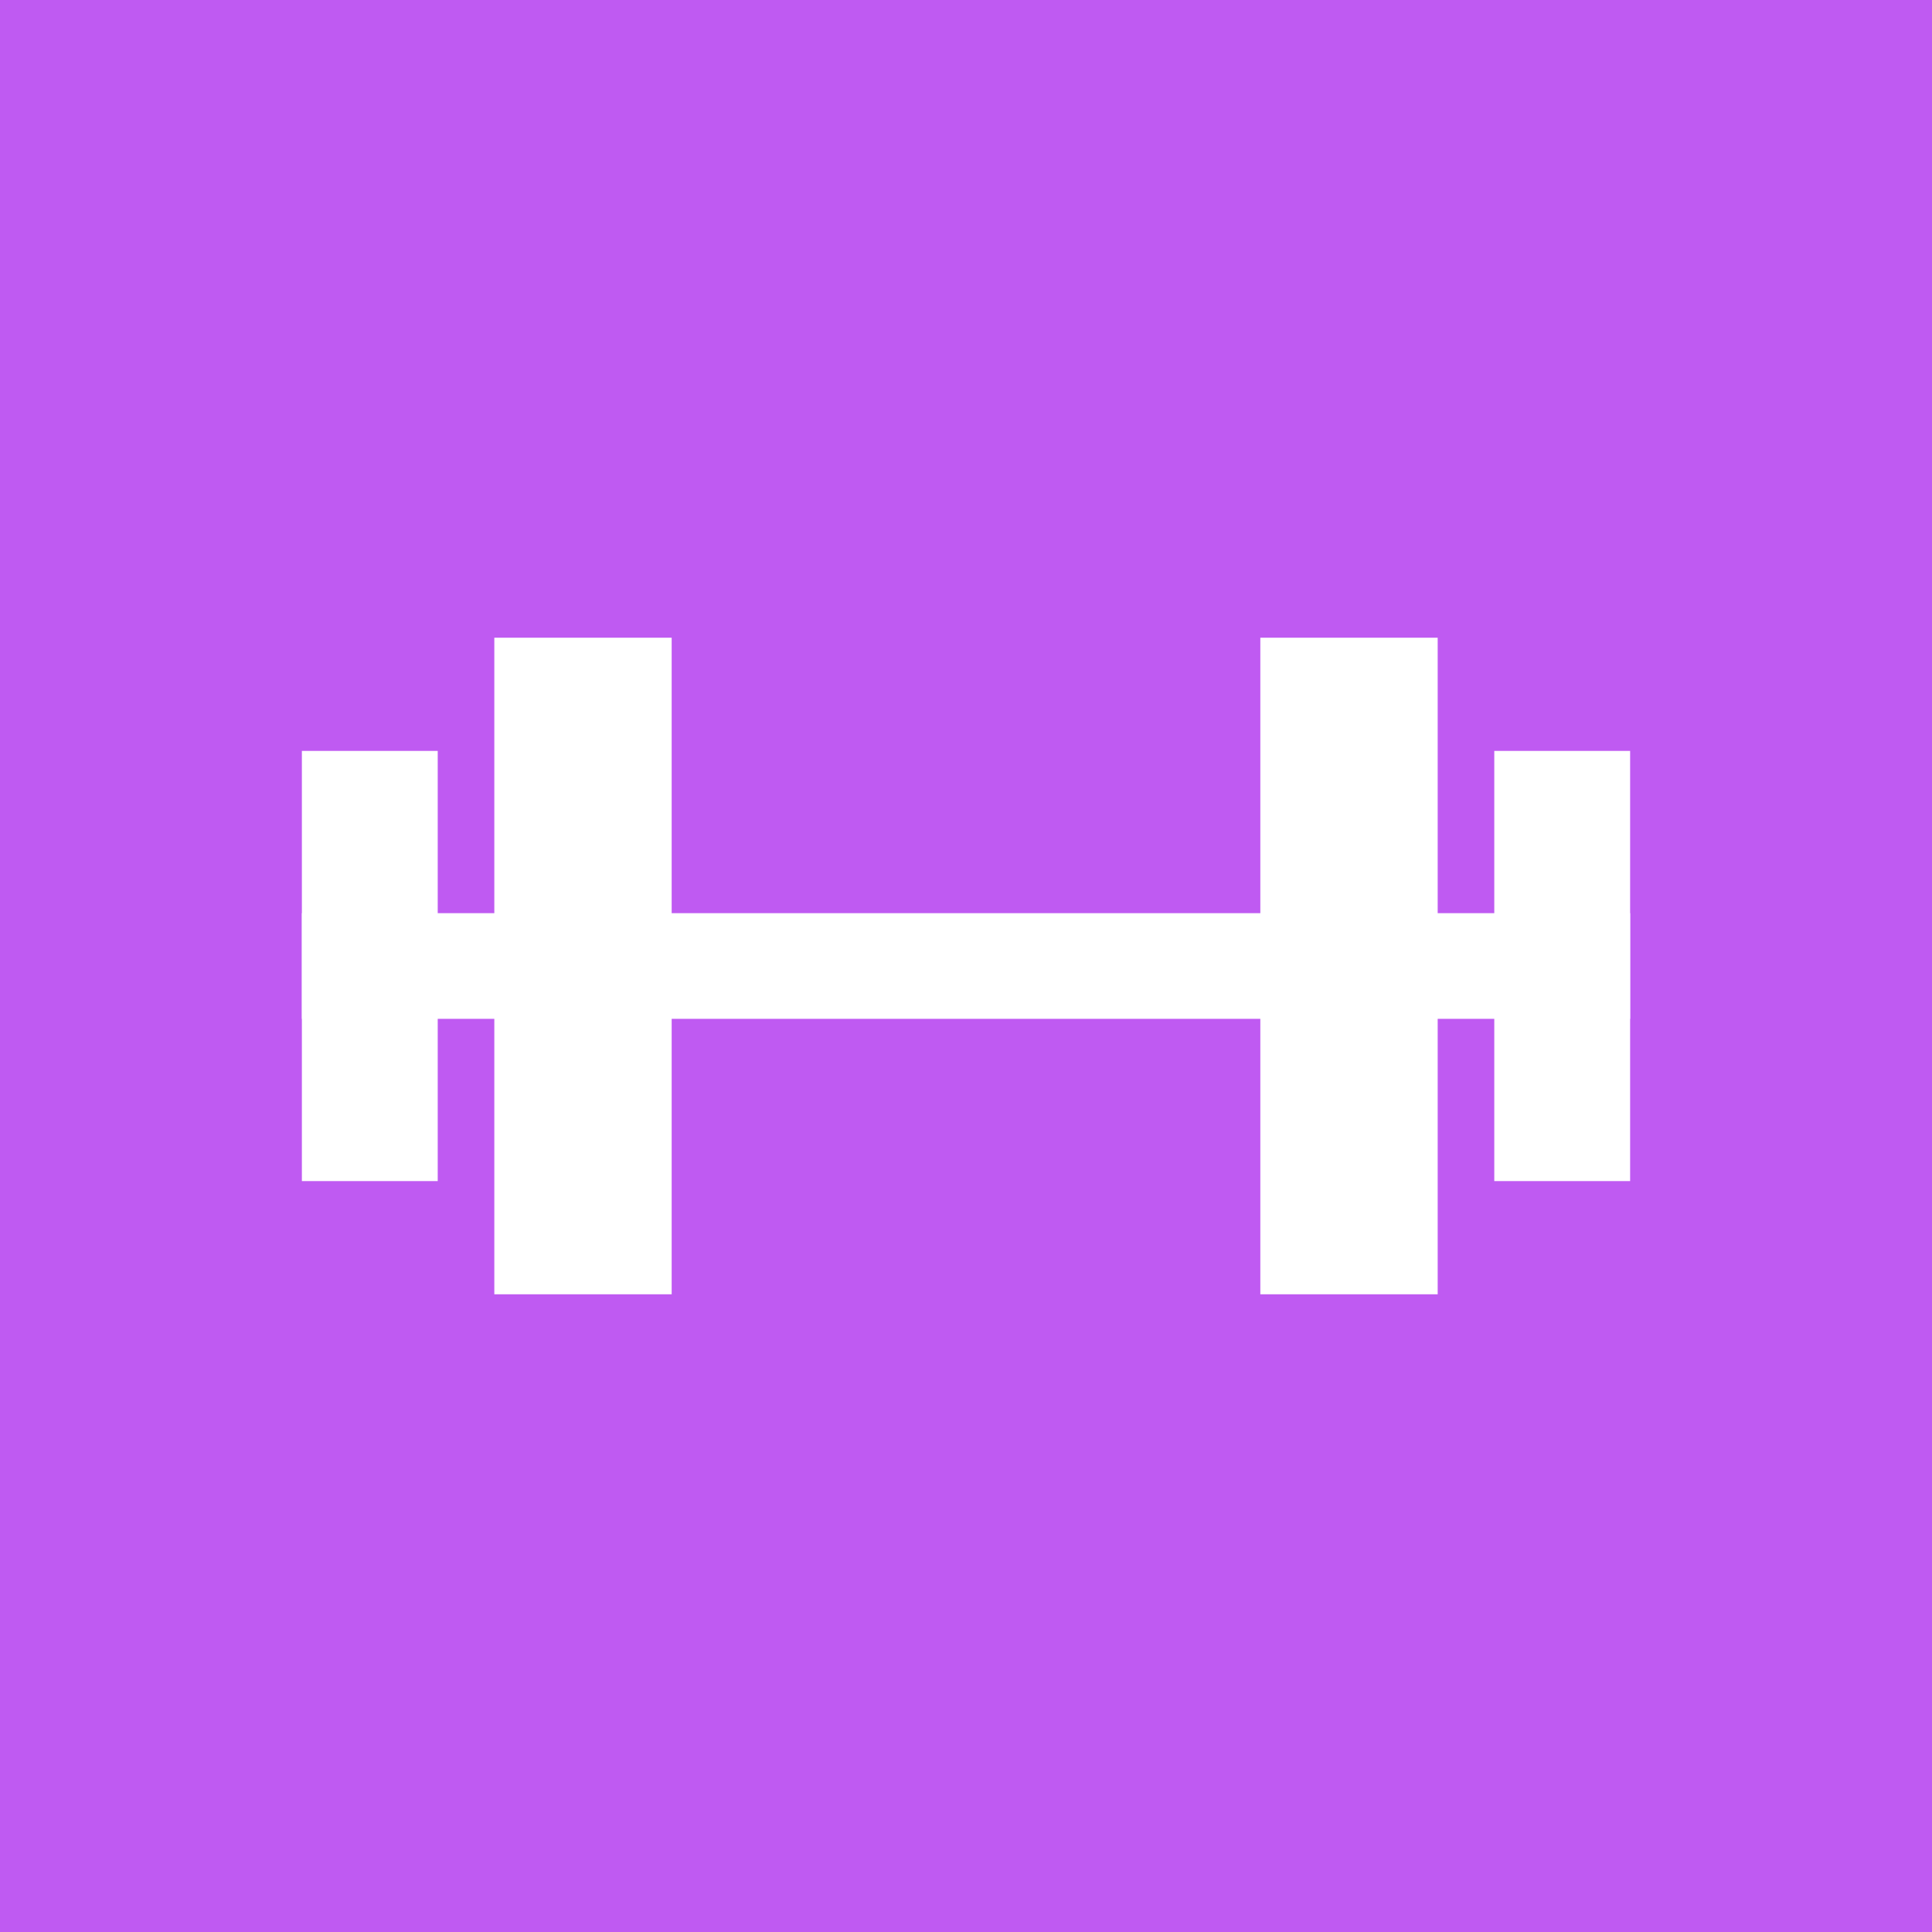
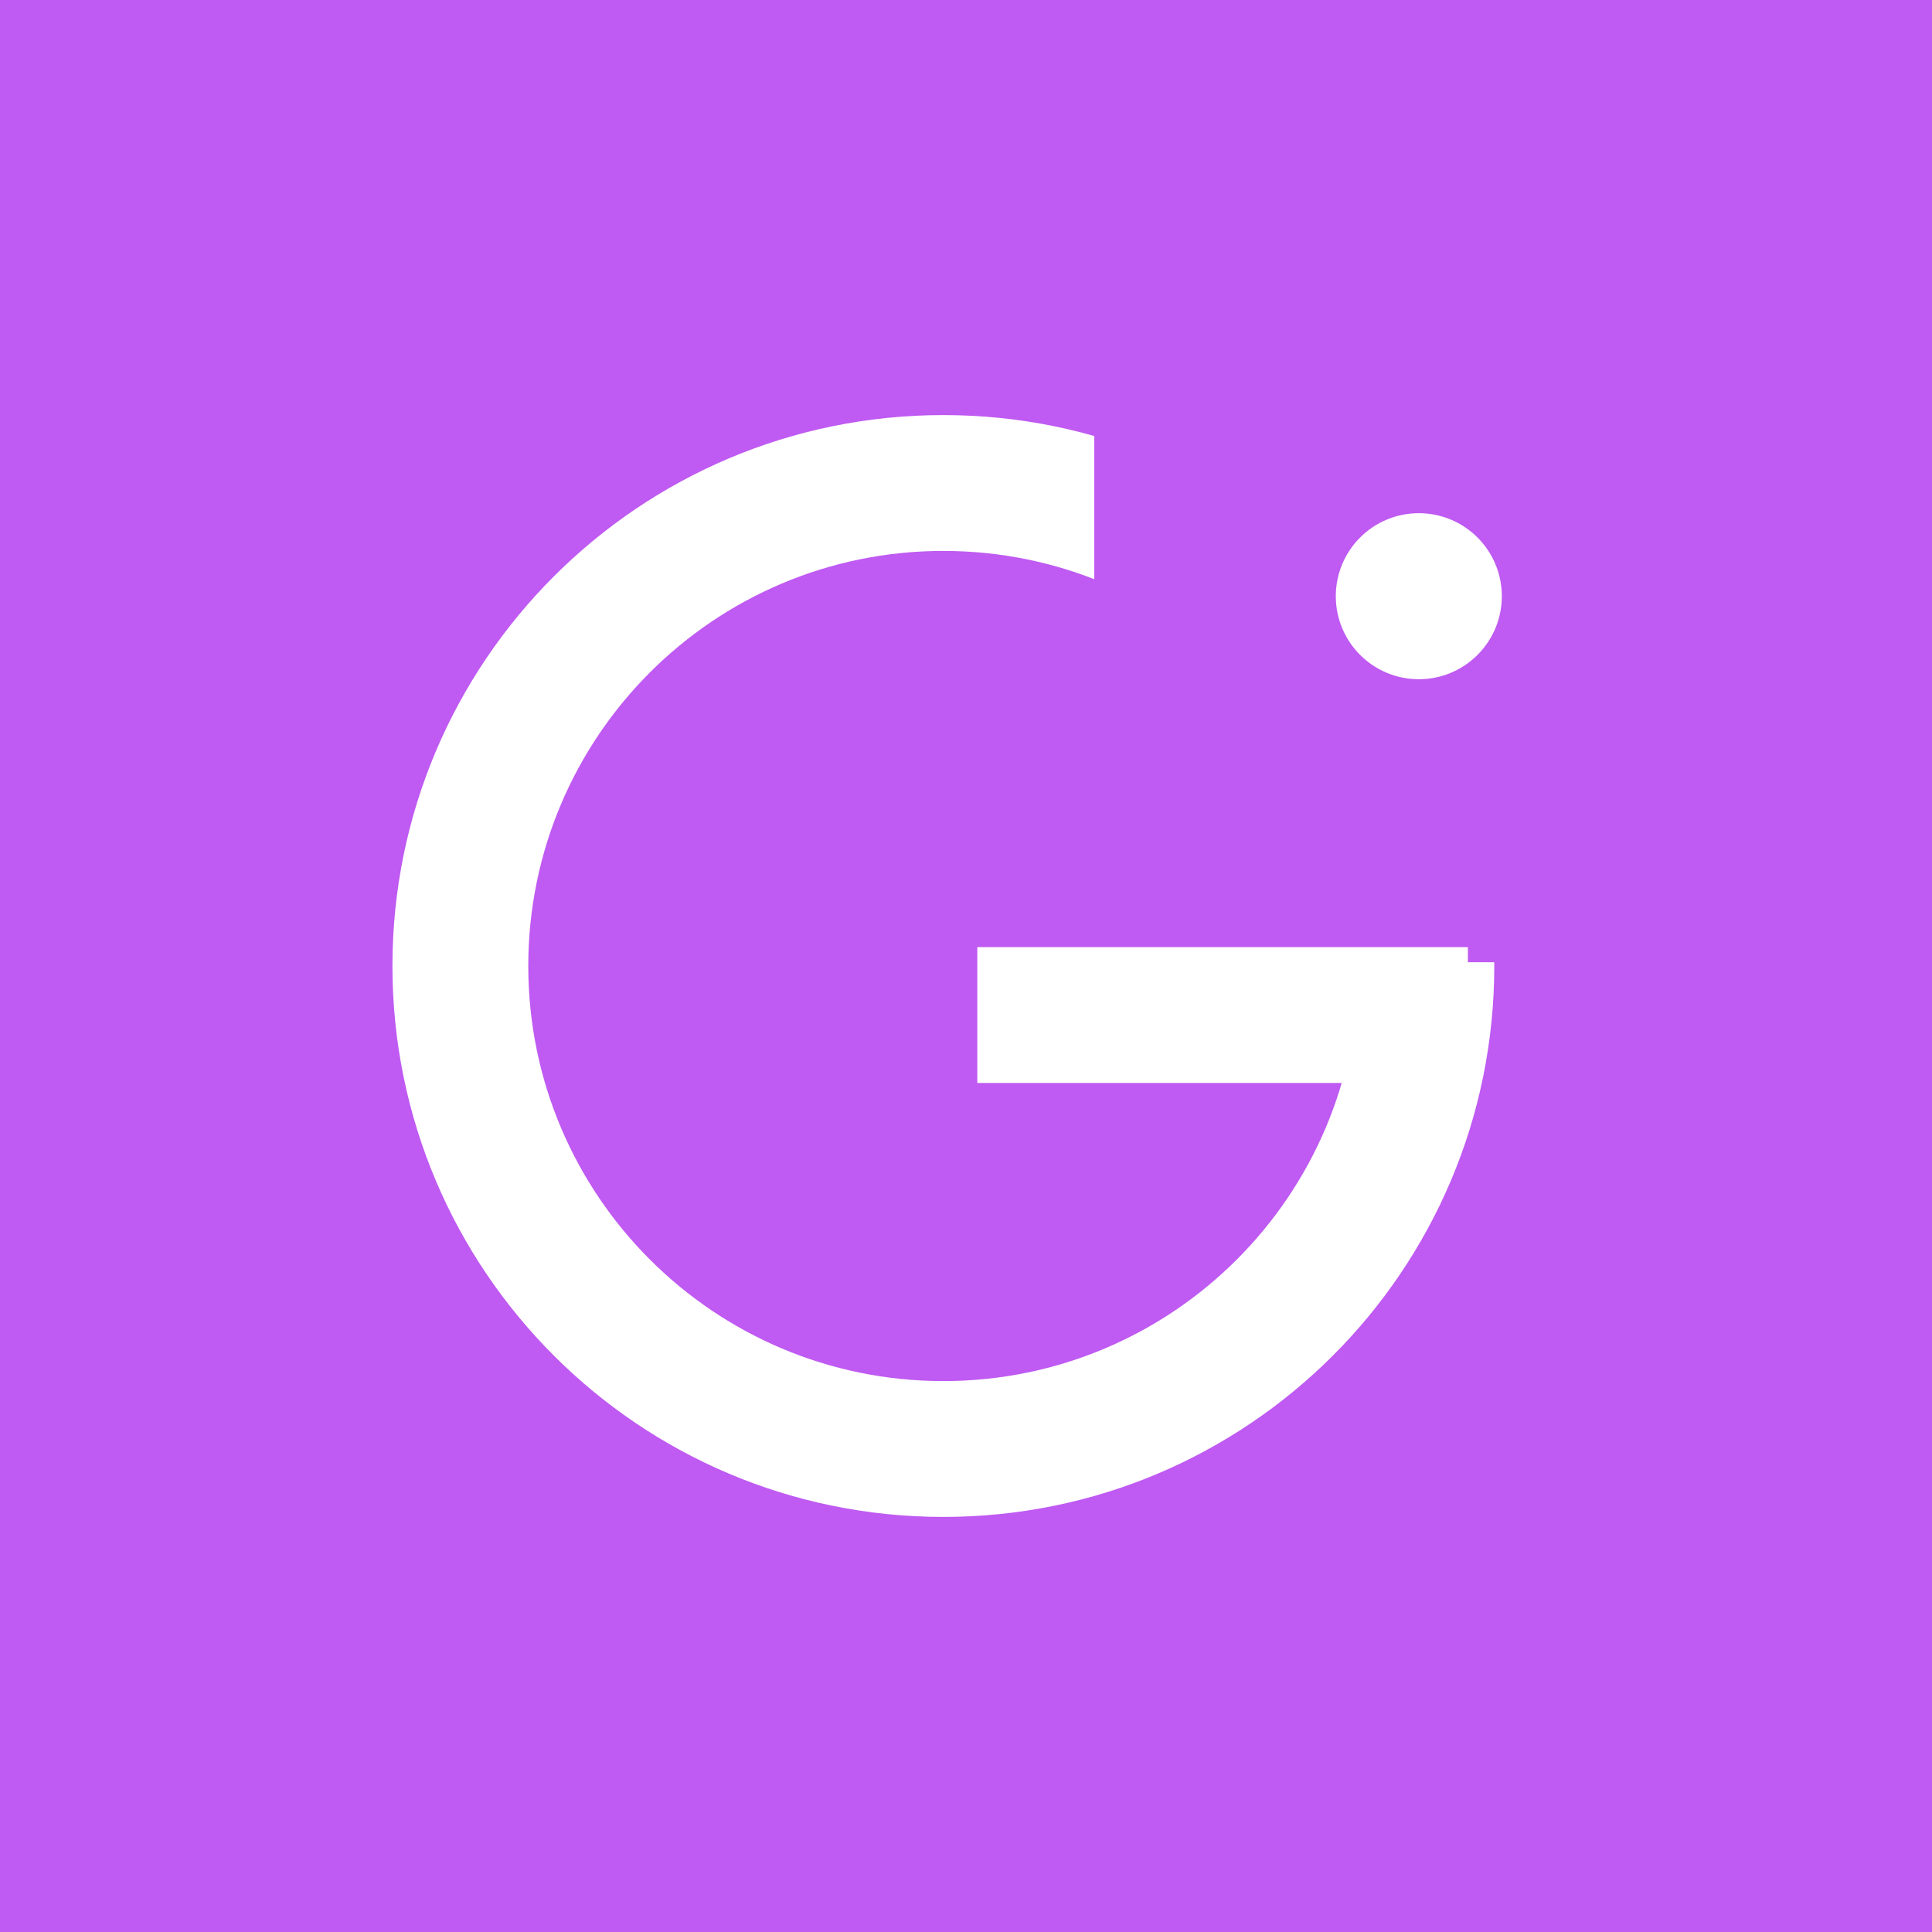
- <svg xmlns="http://www.w3.org/2000/svg" width="1024" height="1024" viewBox="0 0 512 512">
+ <svg xmlns="http://www.w3.org/2000/svg" viewBox="0 0 512 512">
  <rect width="512" height="512" fill="#bf5af2" />
-   <g fill="#ffffff">
-     <rect x="80" y="242" width="352" height="28" />
-     <rect x="80" y="199" width="36" height="114" />
-     <rect x="131" y="169" width="47" height="174" />
-     <rect x="334" y="169" width="47" height="174" />
-     <rect x="396" y="199" width="36" height="114" />
-   </g>
+   <circle cx="250" cy="256" r="146" fill="#ffffff" />
+   <circle cx="250" cy="256" r="110" fill="#bf5af2" />
+   <rect x="290" y="90" width="160" height="165" fill="#bf5af2" />
+   <line x1="259" y1="269" x2="389" y2="269" stroke="#ffffff" stroke-width="36" />
+   <circle cx="376" cy="158" r="22" fill="#ffffff" />
</svg>
